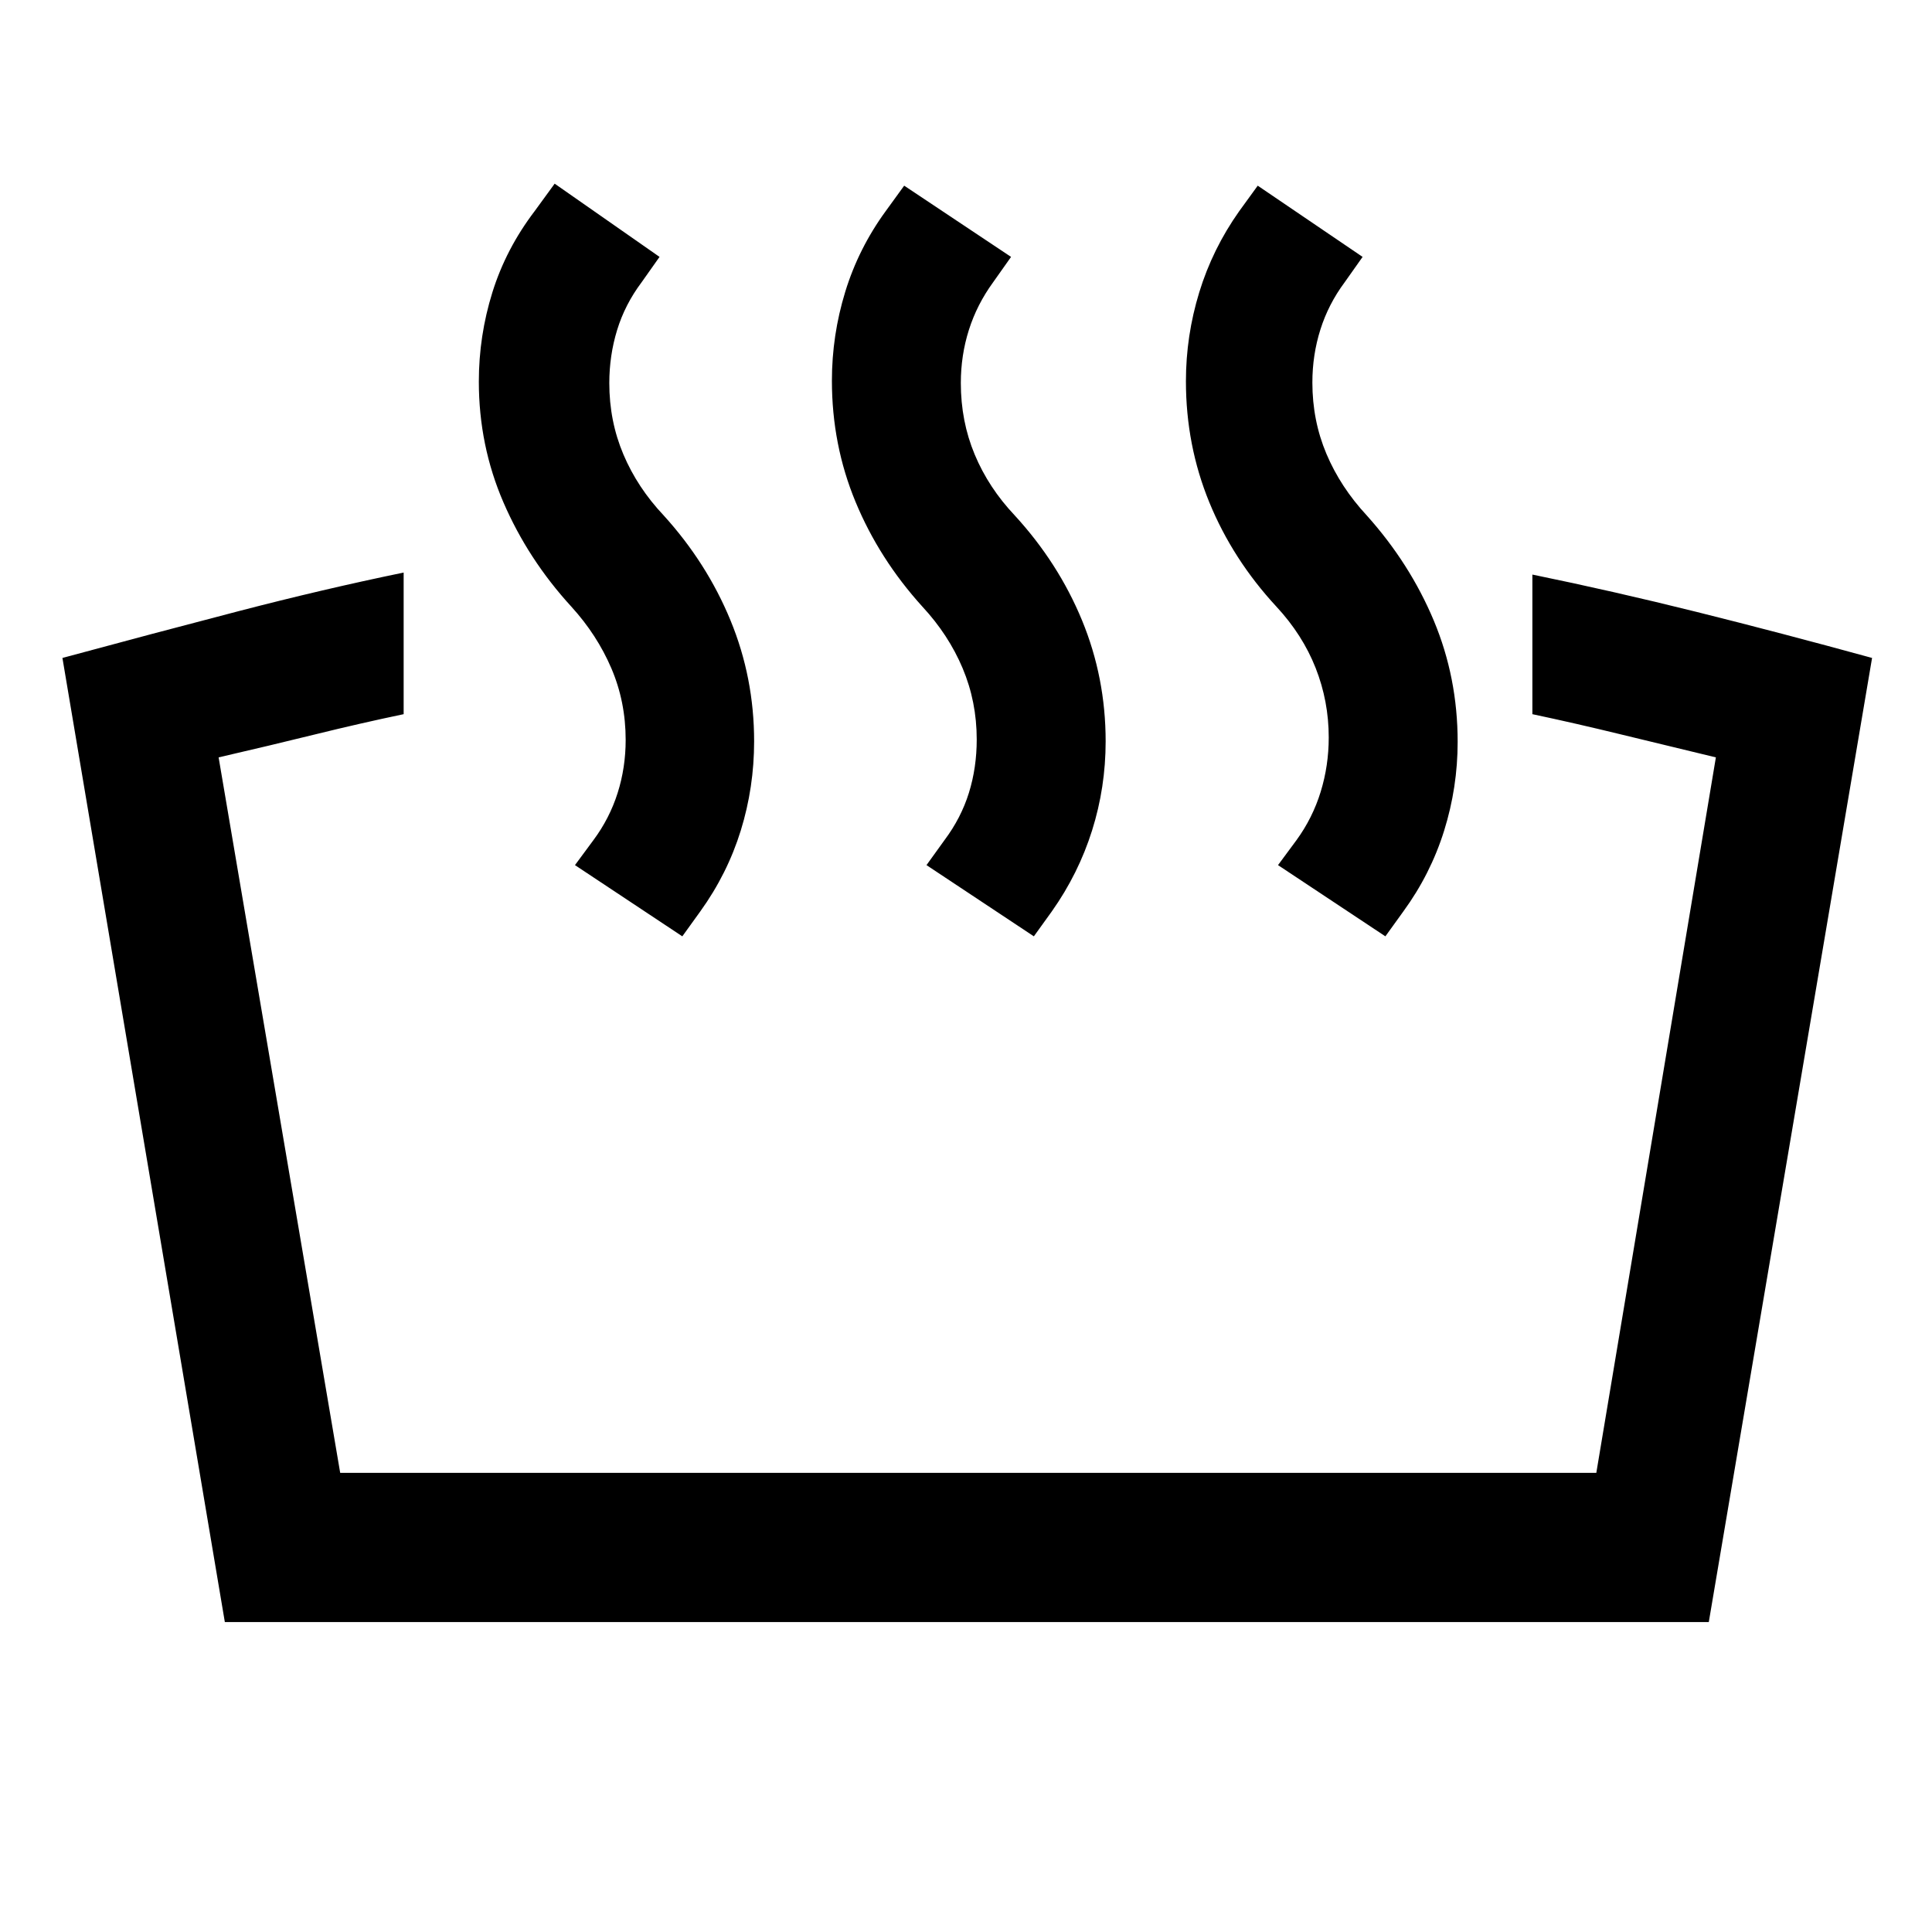
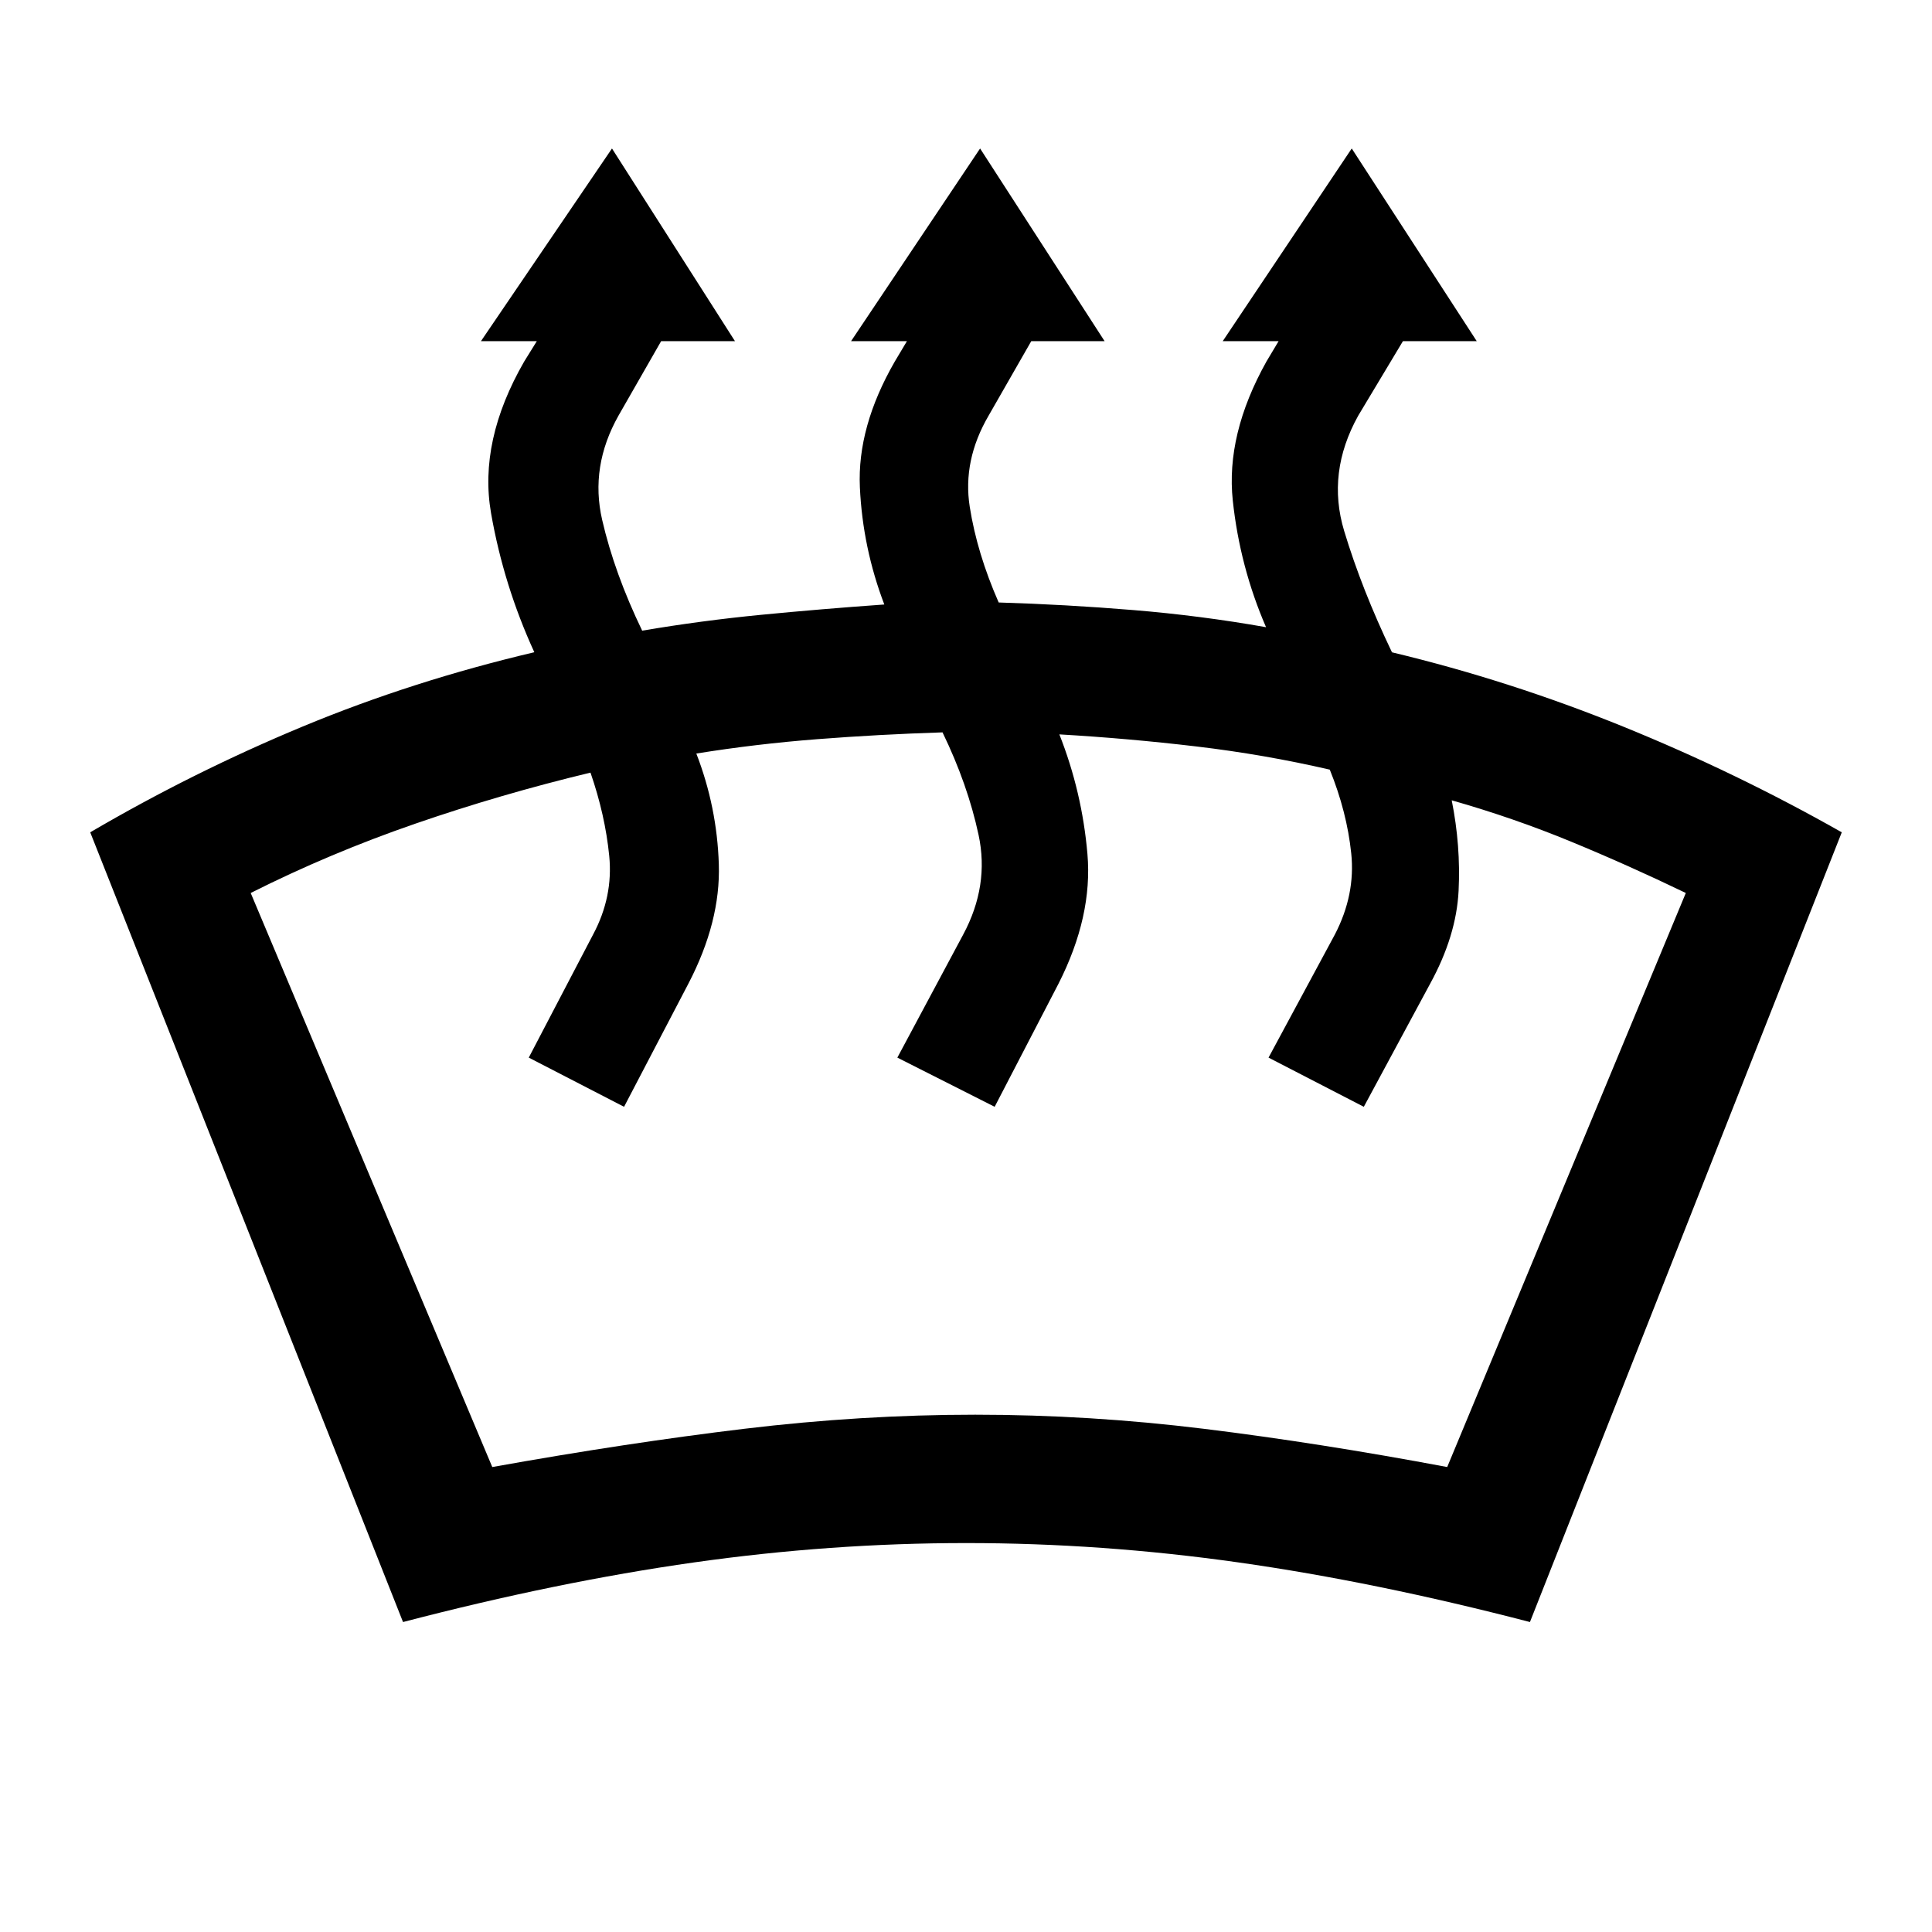
<svg xmlns="http://www.w3.org/2000/svg" viewBox="0 -960 960 960">
-   <path d="M761.43-605.13v-69.37q40.2 8.24 81.78 18.6 41.57 10.36 87.01 22.83l-81.13 479.05H111.72l-80.7-479.05q45.2-12.23 87.39-23.21 42.2-10.98 82.16-19.22v70.37q-21.57 4.52-43.87 10.02-22.31 5.5-48.07 11.45l60.41 355.51H793.2l59.41-355.51q-24.76-5.95-47.31-11.45-22.54-5.5-43.87-10.02Zm-73.04 110.39-53.35-35.39 9.2-12.44q8-11 12-24t4-27q0-18-6.5-34.5t-19.5-30.5q-21.72-23.47-33.34-51.83-11.62-28.35-11.62-60.18 0-22.57 6.62-44.17t19.86-40.32l9.2-12.67 52.11 35.39-8.96 12.68q-8 10.76-12 23.38t-4 26.38q0 18.91 7 35.46 7 16.54 20 30.54 21.48 23.95 33.34 52.29 11.85 28.34 11.85 60.23 0 22.63-6.73 44.18-6.74 21.56-20.22 40.04l-8.96 12.43Zm-174.67 0-53.35-35.39 8.96-12.44q8.24-11 12.12-23.5 3.88-12.5 3.88-26.5 0-18.76-7-35.38t-20-30.62q-21.48-23.71-33.22-52.07-11.74-28.35-11.74-60.18 0-22.57 6.62-44.17t20.1-40.08l9.19-12.67 53.11 35.39-8.96 12.68q-8 11-12 23.62-4 12.62-4 26.38 0 19 6.89 35.5 6.88 16.5 19.88 30.26 21.68 23.62 33.44 52.12 11.75 28.51 11.75 60.16 0 22.87-6.75 44.3-6.75 21.44-19.97 40.16l-8.95 12.43Zm-174.68 0-53.34-35.39 9.19-12.44q8-10.76 12-23.38t4-26.38q0-19-7.12-35.62-7.12-16.62-19.88-30.62-21.48-23.47-33.72-51.77-12.24-28.29-12.24-60.05 0-22.76 6.74-44.36 6.74-21.6 20.98-40.32l9.96-13.67 52.11 36.39-8.96 12.68q-8.24 11-12.12 23.67-3.88 12.67-3.88 26.36 0 18.9 7 35.43 7 16.54 20 30.3 21.45 23.62 33.2 52.12 11.76 28.51 11.76 60.16 0 22.87-6.63 44.3-6.63 21.44-20.09 40.16l-8.96 12.43Z" />
+   <path d="m238.98-790.48 65.11-95.74 61.11 95.74h-36.68l-21.19 37q-14.24 25.28-8.12 51.81 6.12 26.52 19.88 55.04 29.52-5 59.16-7.88 29.64-2.88 61.16-5.12-10.76-28.24-12.14-58.24-1.38-30 17.34-62.48l6.04-10.13h-27.76L487-886.22l61.87 95.74h-36.44l-21.19 37q-13 22.28-9.38 45.31 3.62 23.02 14.38 47.54 33.28 1 66.8 3.76 33.53 2.76 66.05 8.52-13-30-16.52-62.88-3.53-32.88 16.71-69.12l6.05-10.13h-27.76l64.1-95.74 62.11 95.74h-36.67l-22.2 37q-15.76 28.28-7 57.31 8.76 29.02 23.76 60.3 58.44 14 114.75 36.86 56.32 22.86 108.75 52.58L760.22-154.02q-76.92-20-144.85-29.62-67.94-9.62-135.25-9.62-67.32 0-135.25 9.62-67.94 9.62-144.61 29.62L44.83-546.43q51.24-30 105.71-52.62 54.48-22.62 114.96-36.86-15.24-33.24-21.5-69.1-6.26-35.86 16.46-75.34l6.28-10.13h-27.76Zm71.11 380.44-47.35-24.44 31.96-61.15q10.04-18.8 8.02-39.11-2.02-20.3-9.31-41.35-44.76 10.76-87.16 25.41-42.4 14.64-81.68 34.4l120.04 285.24q66.96-12 125.17-19 58.22-7 114.82-7 56.6 0 113.57 7 56.98 7 120.94 19l118.56-285.24q-28.52-13.76-57.04-25.52-28.52-11.77-59.28-20.53 4.52 22.53 3.42 44.93-1.1 22.4-14.14 46.2l-32.96 61.16-47.34-24.44 32.95-61.15q10.29-19.8 8.14-40.35-2.14-20.54-10.66-41.59-32.52-7.52-66.3-11.52-33.79-4-68.07-6 11.28 28.52 13.95 59.43 2.66 30.9-14.38 64.46l-31.72 61.16-48.35-24.44 32.72-61.15q13.04-24.33 7.64-49.49-5.4-25.16-17.92-50.97-31.53 1-62.17 3.38T346-585.57q10.28 26.53 11.18 55.05.91 28.52-15.14 59.32l-31.95 61.16Z" />
</svg>
